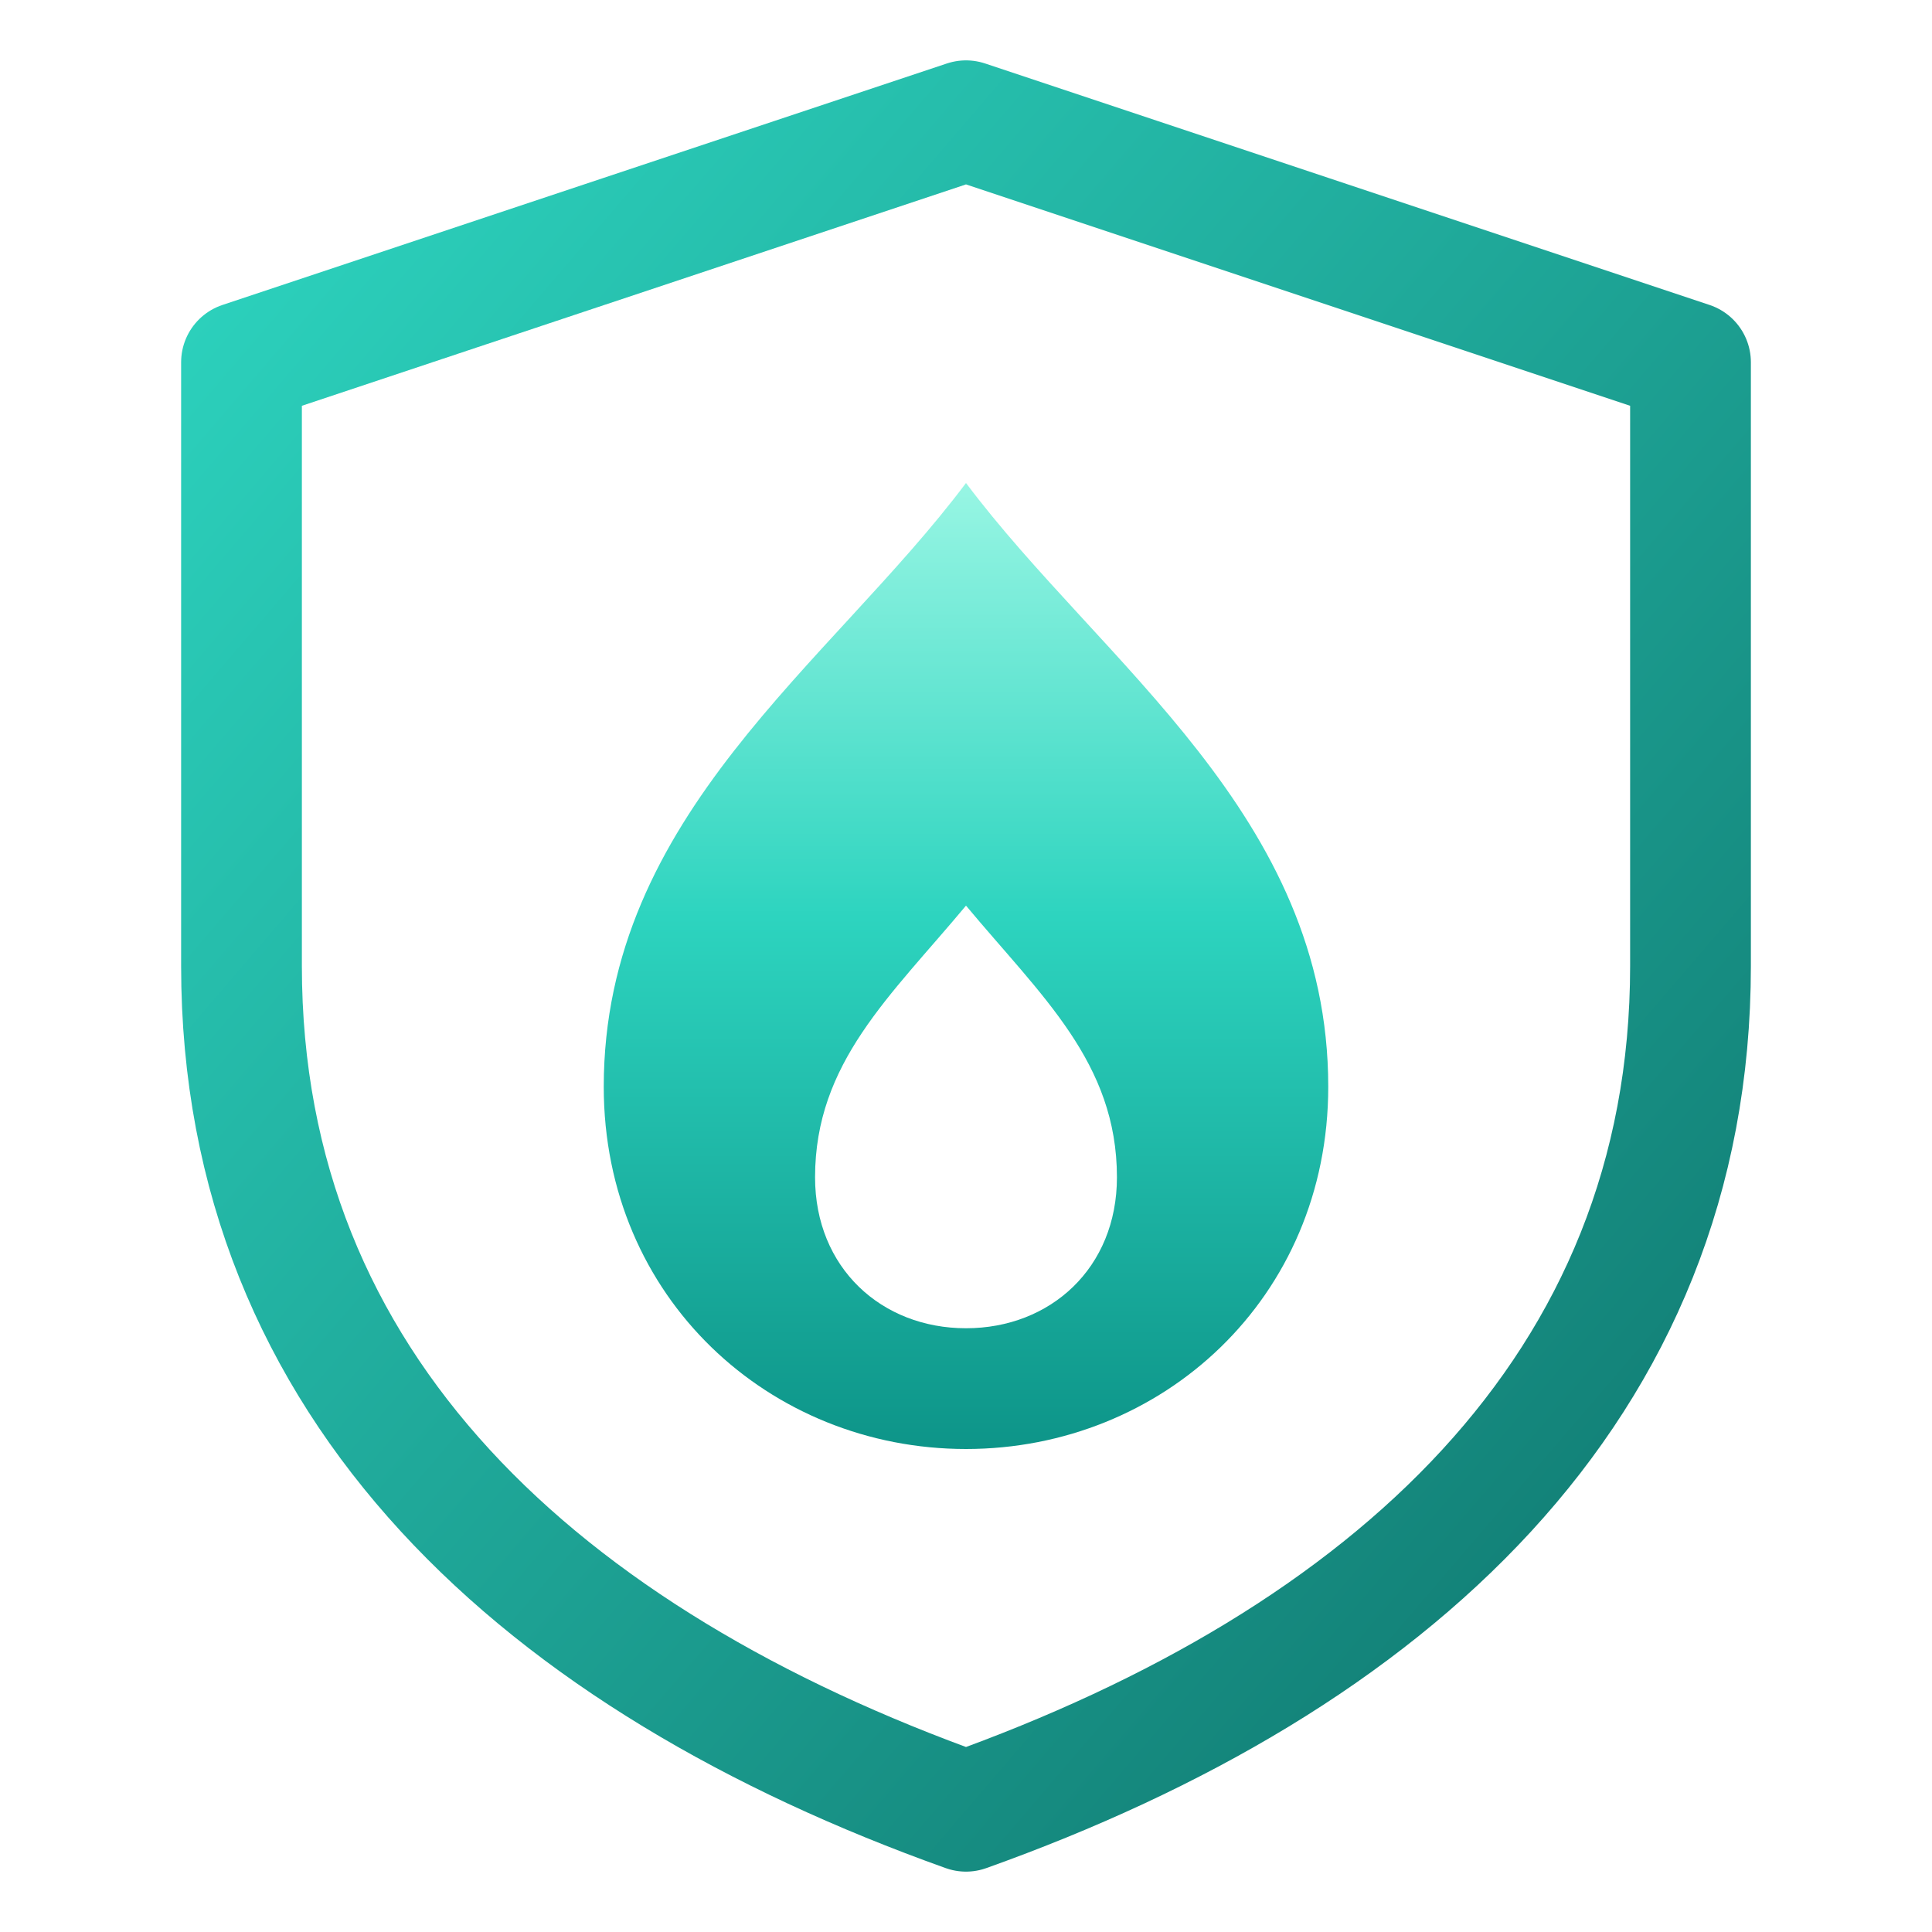
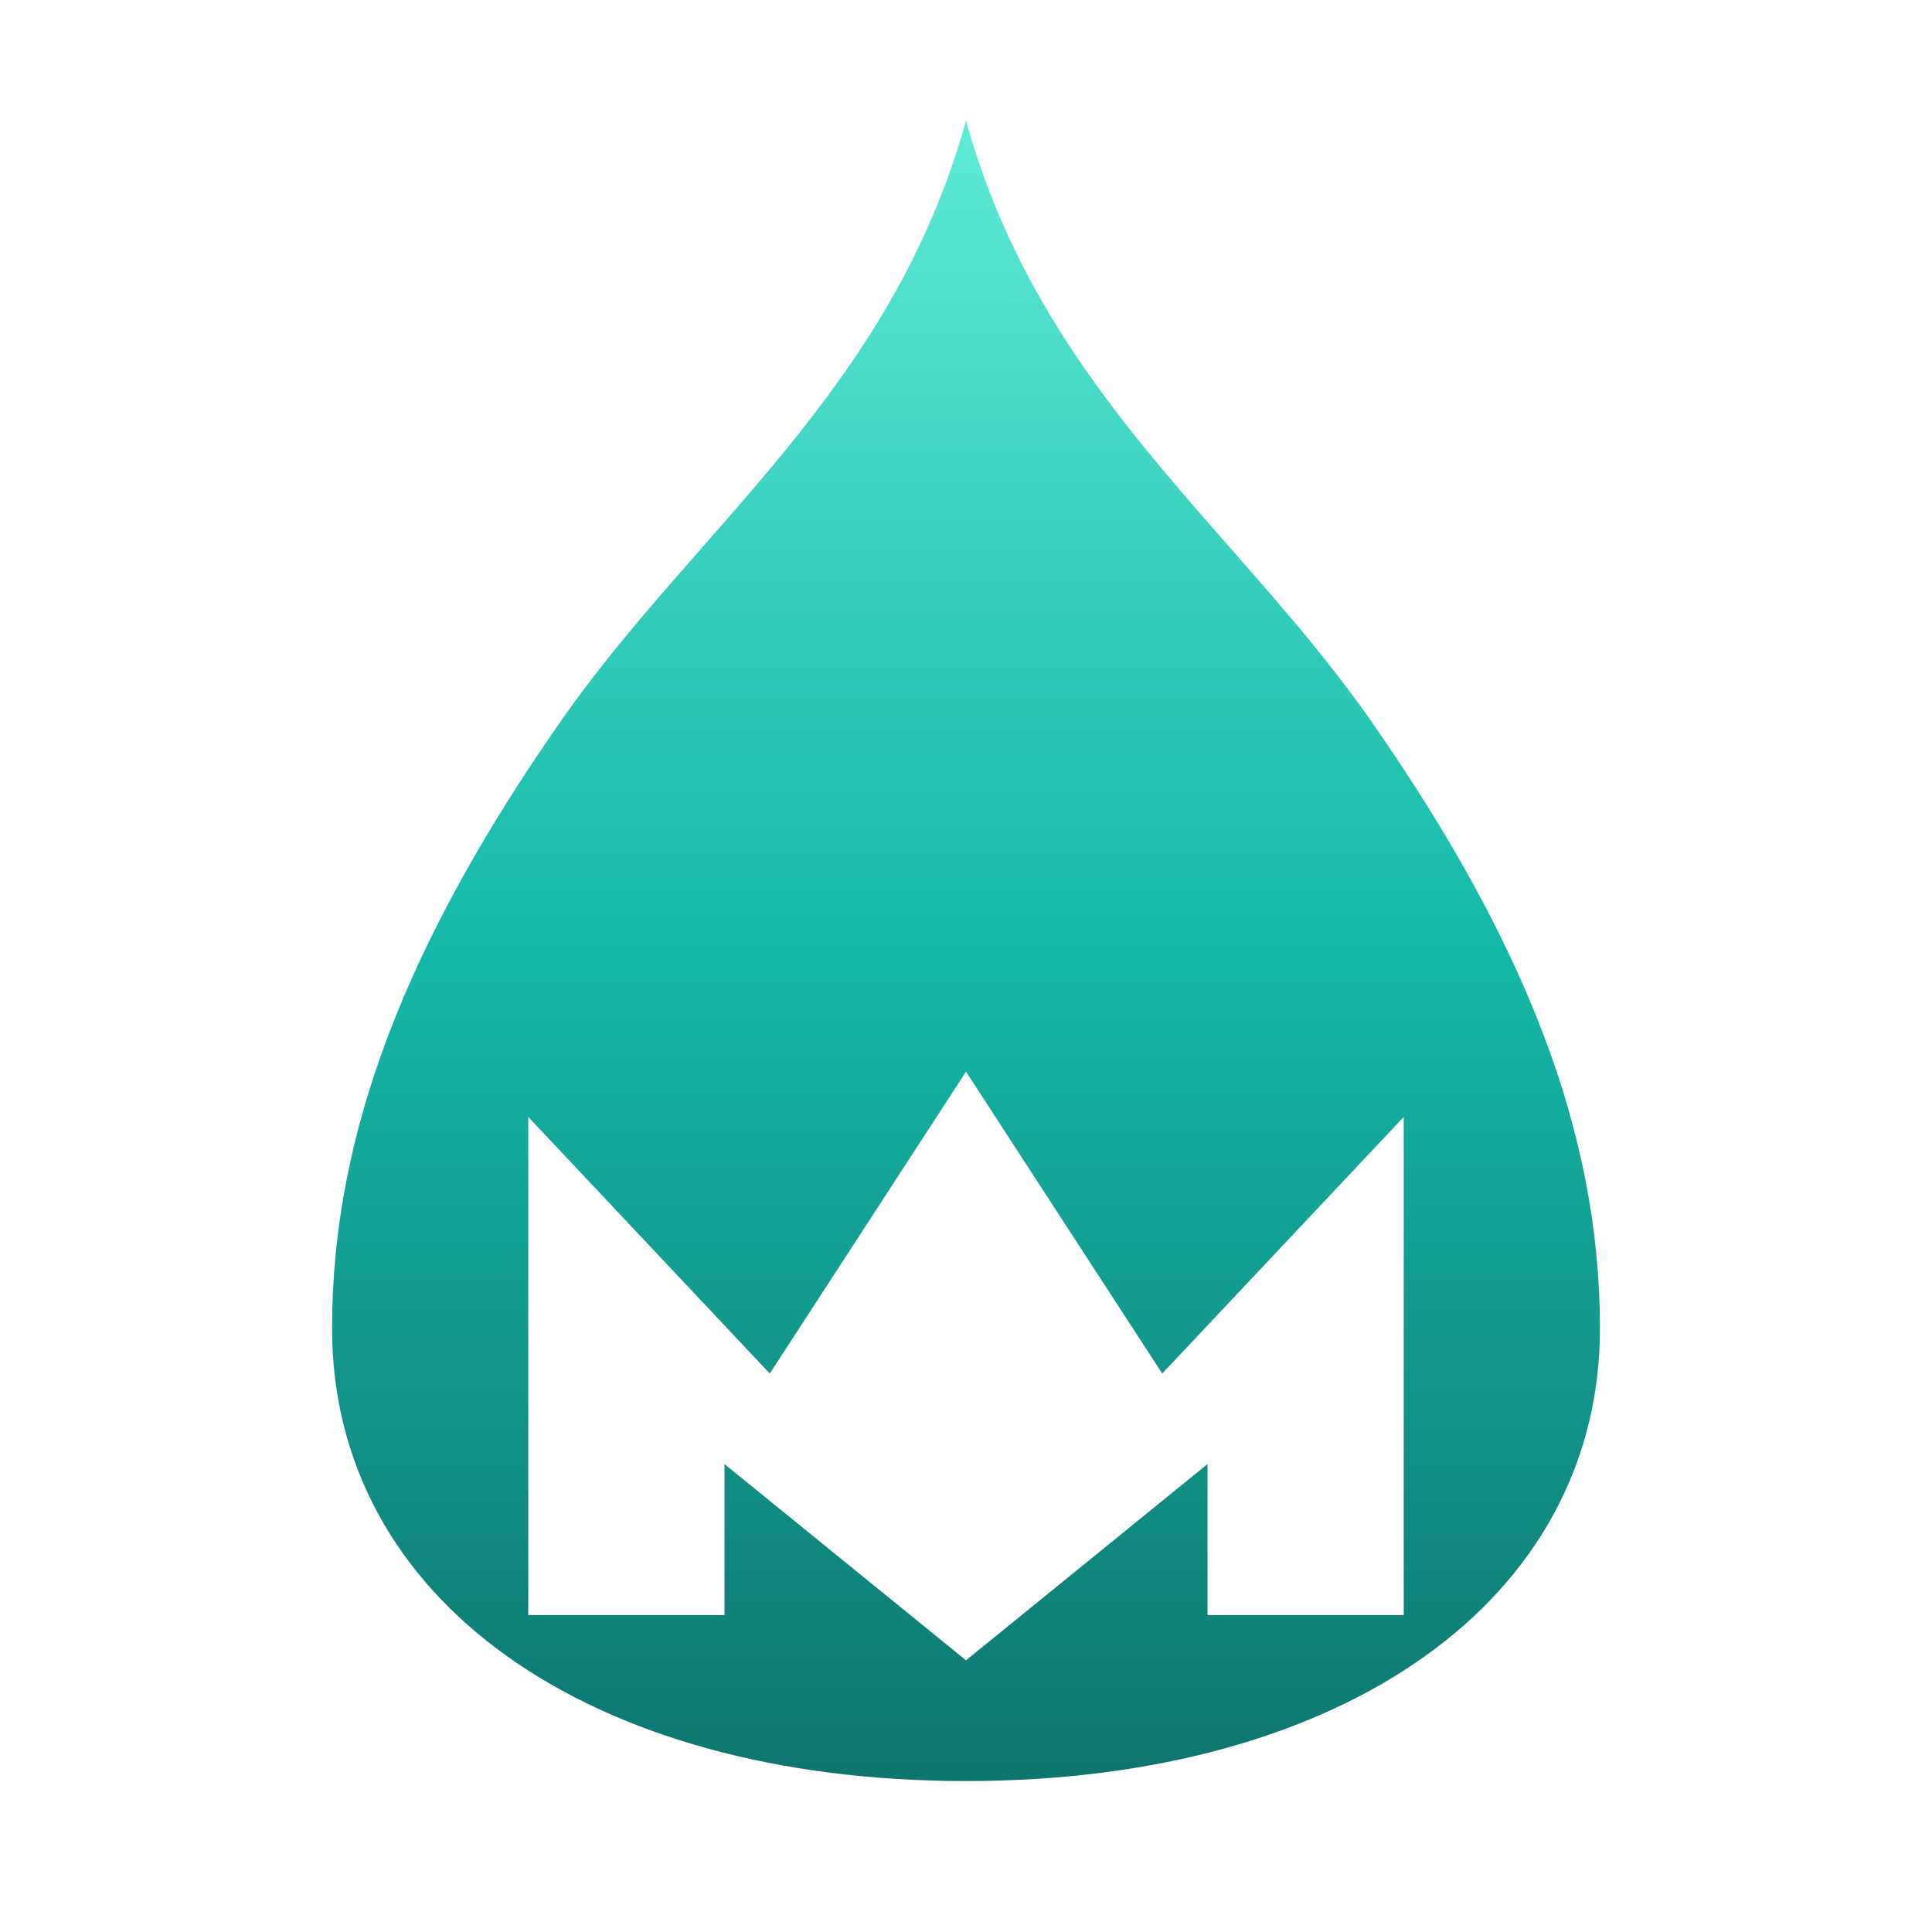
<svg xmlns="http://www.w3.org/2000/svg" viewBox="0 0 64 64" width="64" height="64">
  <defs>
-     <linearGradient id="mettle-shield" x1="0" y1="0" x2="1" y2="1">
-       <stop offset="0%" stop-color="#2dd4bf" />
-       <stop offset="100%" stop-color="#0f766e" />
-     </linearGradient>
-     <linearGradient id="mettle-flame" x1="0.5" y1="1" x2="0.5" y2="0">
-       <stop offset="0%" stop-color="#0d9488" />
-       <stop offset="55%" stop-color="#2dd4bf" />
-       <stop offset="100%" stop-color="#99f6e4" />
+     <linearGradient id="mb-flame" x1="0.5" y1="1" x2="0.5" y2="0">
+       <stop offset="0%" stop-color="#0f766e" />
+       <stop offset="50%" stop-color="#14b8a6" />
+       <stop offset="100%" stop-color="#5eead4" />
    </linearGradient>
  </defs>
-   <path d="M32 4 L56 12 V32 C56 46 46 55 32 60 C18 55 8 46 8 32 V12 Z" fill="none" stroke="url(#mettle-shield)" stroke-width="4" stroke-linejoin="round" />
-   <path fill-rule="evenodd" fill="url(#mettle-flame)" d="M32 16 C36.5 22 44 27 44 36 C44 43 38.5 48 32 48 C25.5 48 20 43 20 36 C20 27 27.5 22 32 16 Z M32 30 C34.5 33 37 35.2 37 39 C37 42 34.8 44 32 44 C29.2 44 27 42 27 39 C27 35.2 29.5 33 32 30 Z" />
+   <path fill-rule="evenodd" fill="url(#mb-flame)" d="M32 4     C34.5 13 41 17.5 45.5 24 C50.5 31.2 53 37.5 53 44     C53 53 44.5 59 32 59 C19.5 59 11 53 11 44     C11 37.5 13.5 31.2 18.5 24 C23 17.5 29.5 13 32 4 Z     M17.5 53.5 V37 L25.5 45.5 L32 35.5 L38.5 45.5 L46.5 37 V53.5 H40 V48.5 L32 55 L24 48.5 V53.5 Z" />
</svg>
